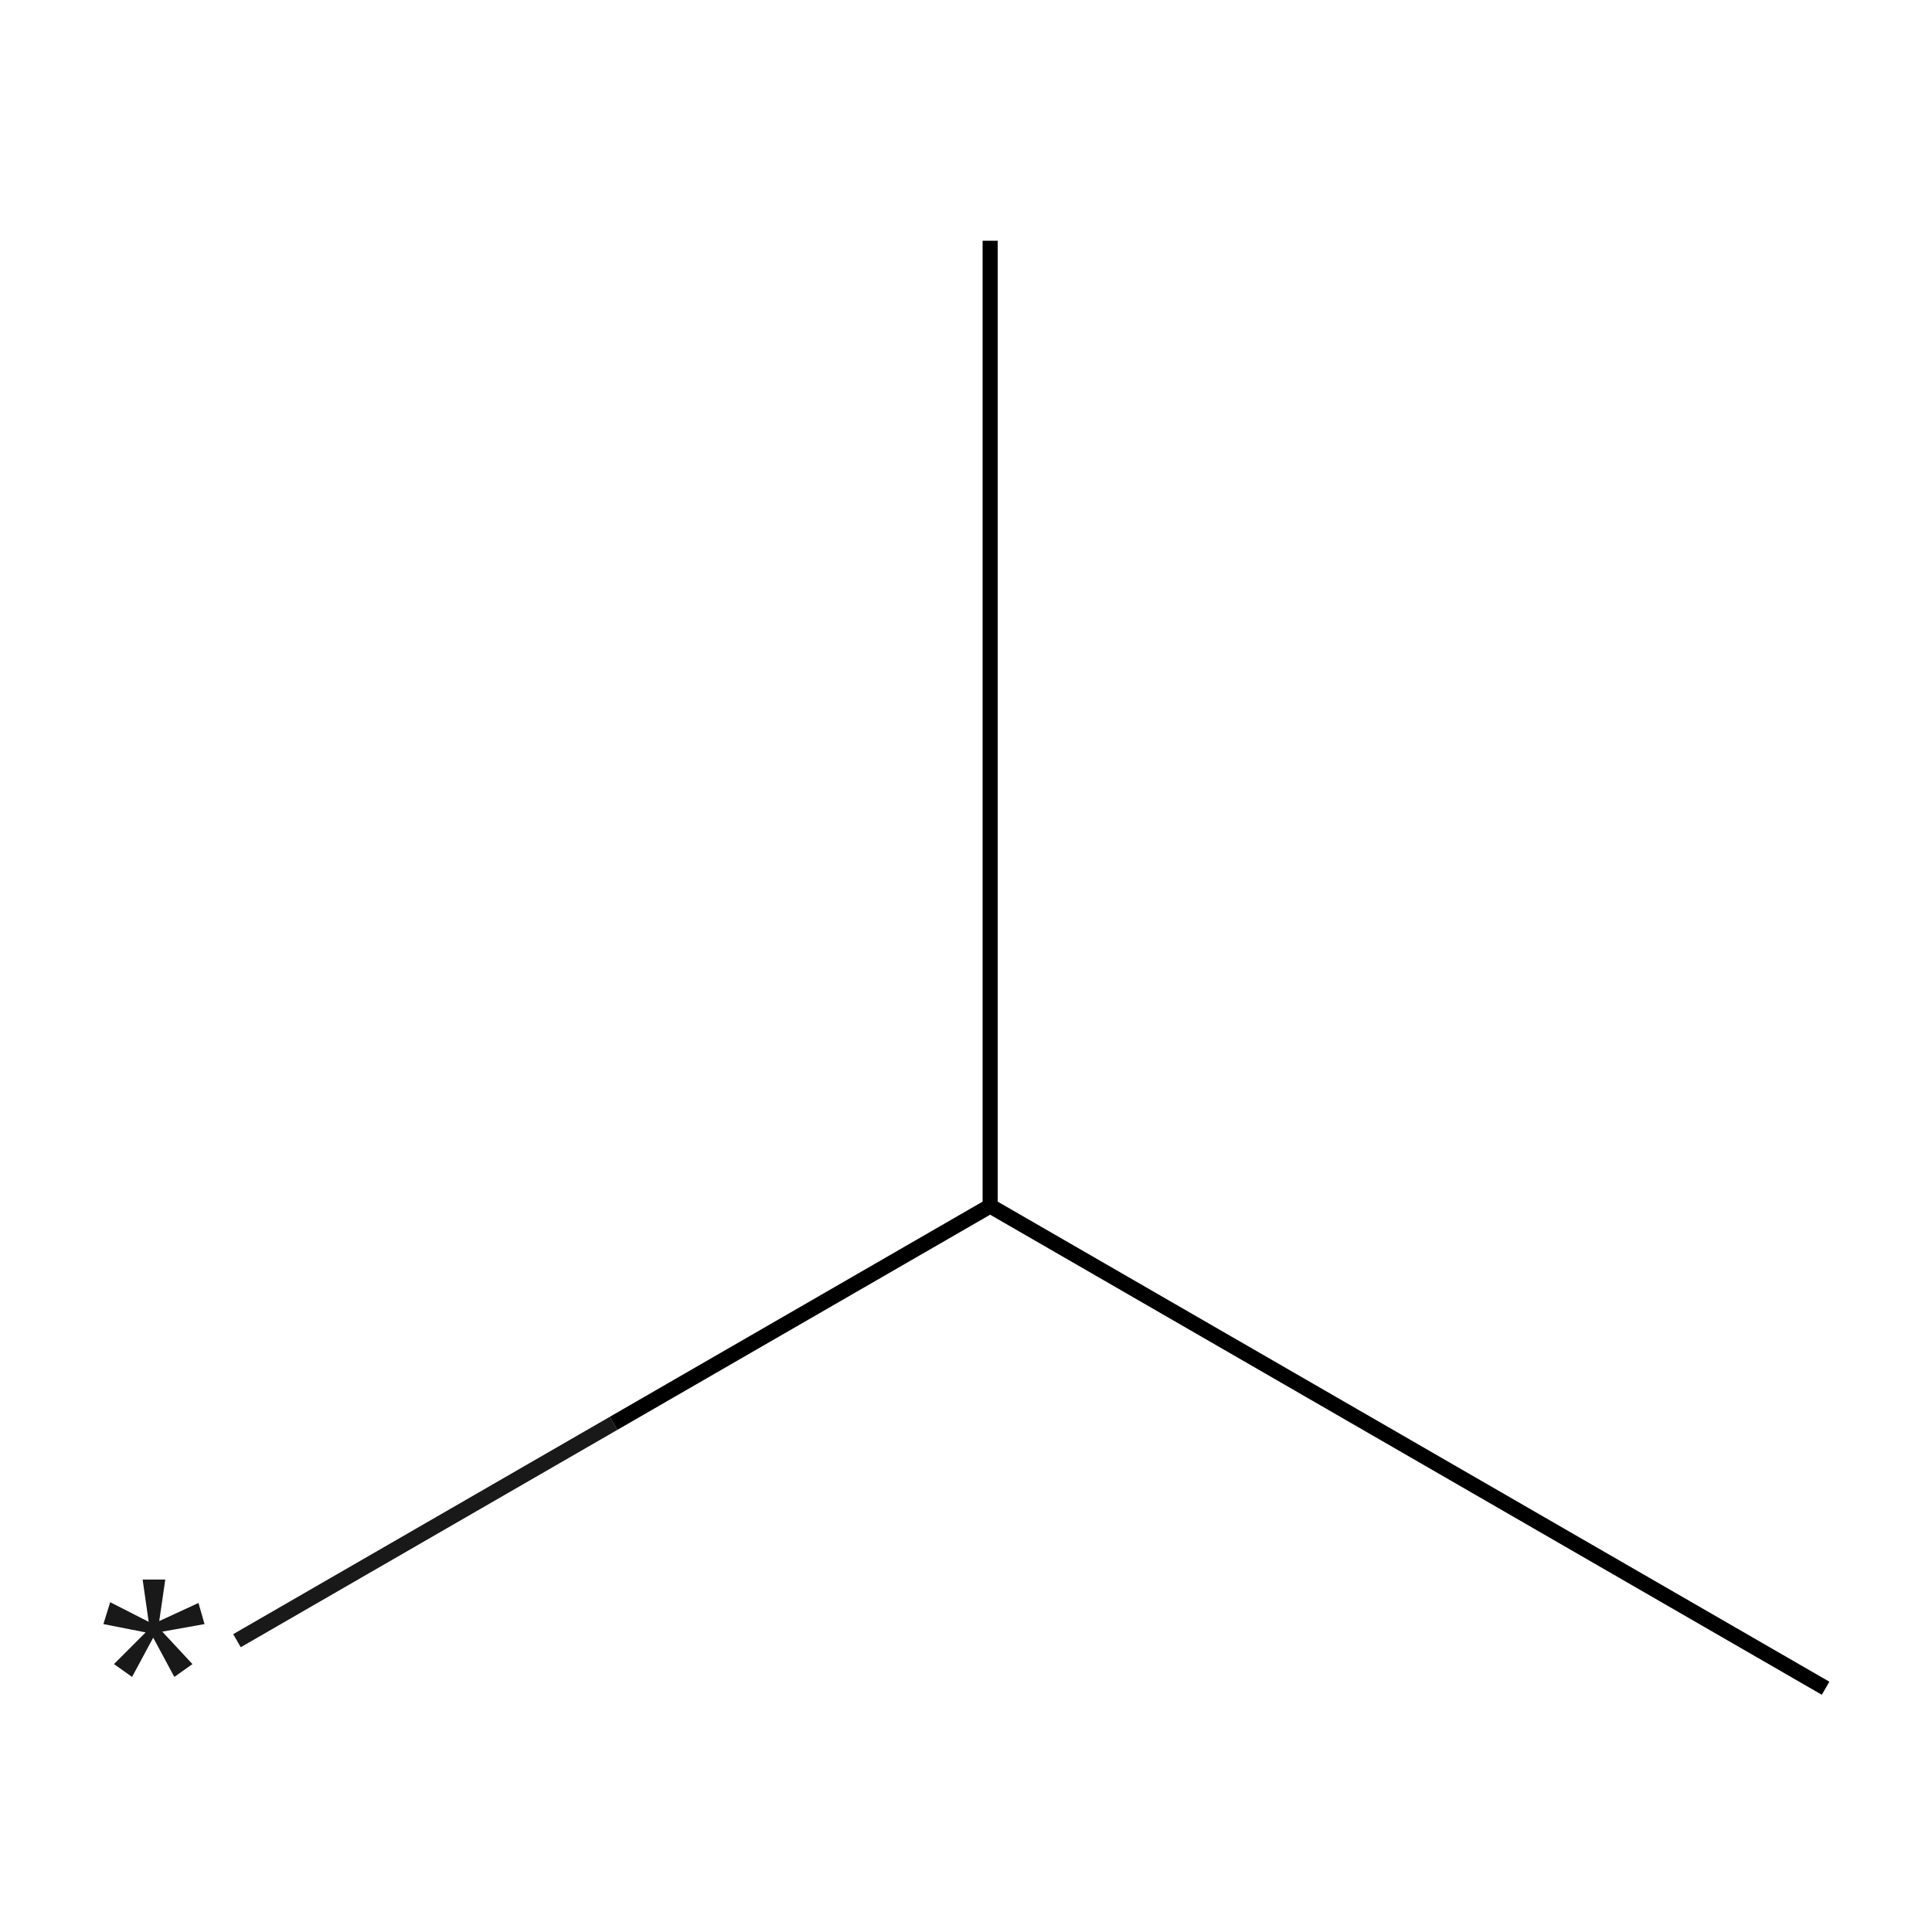
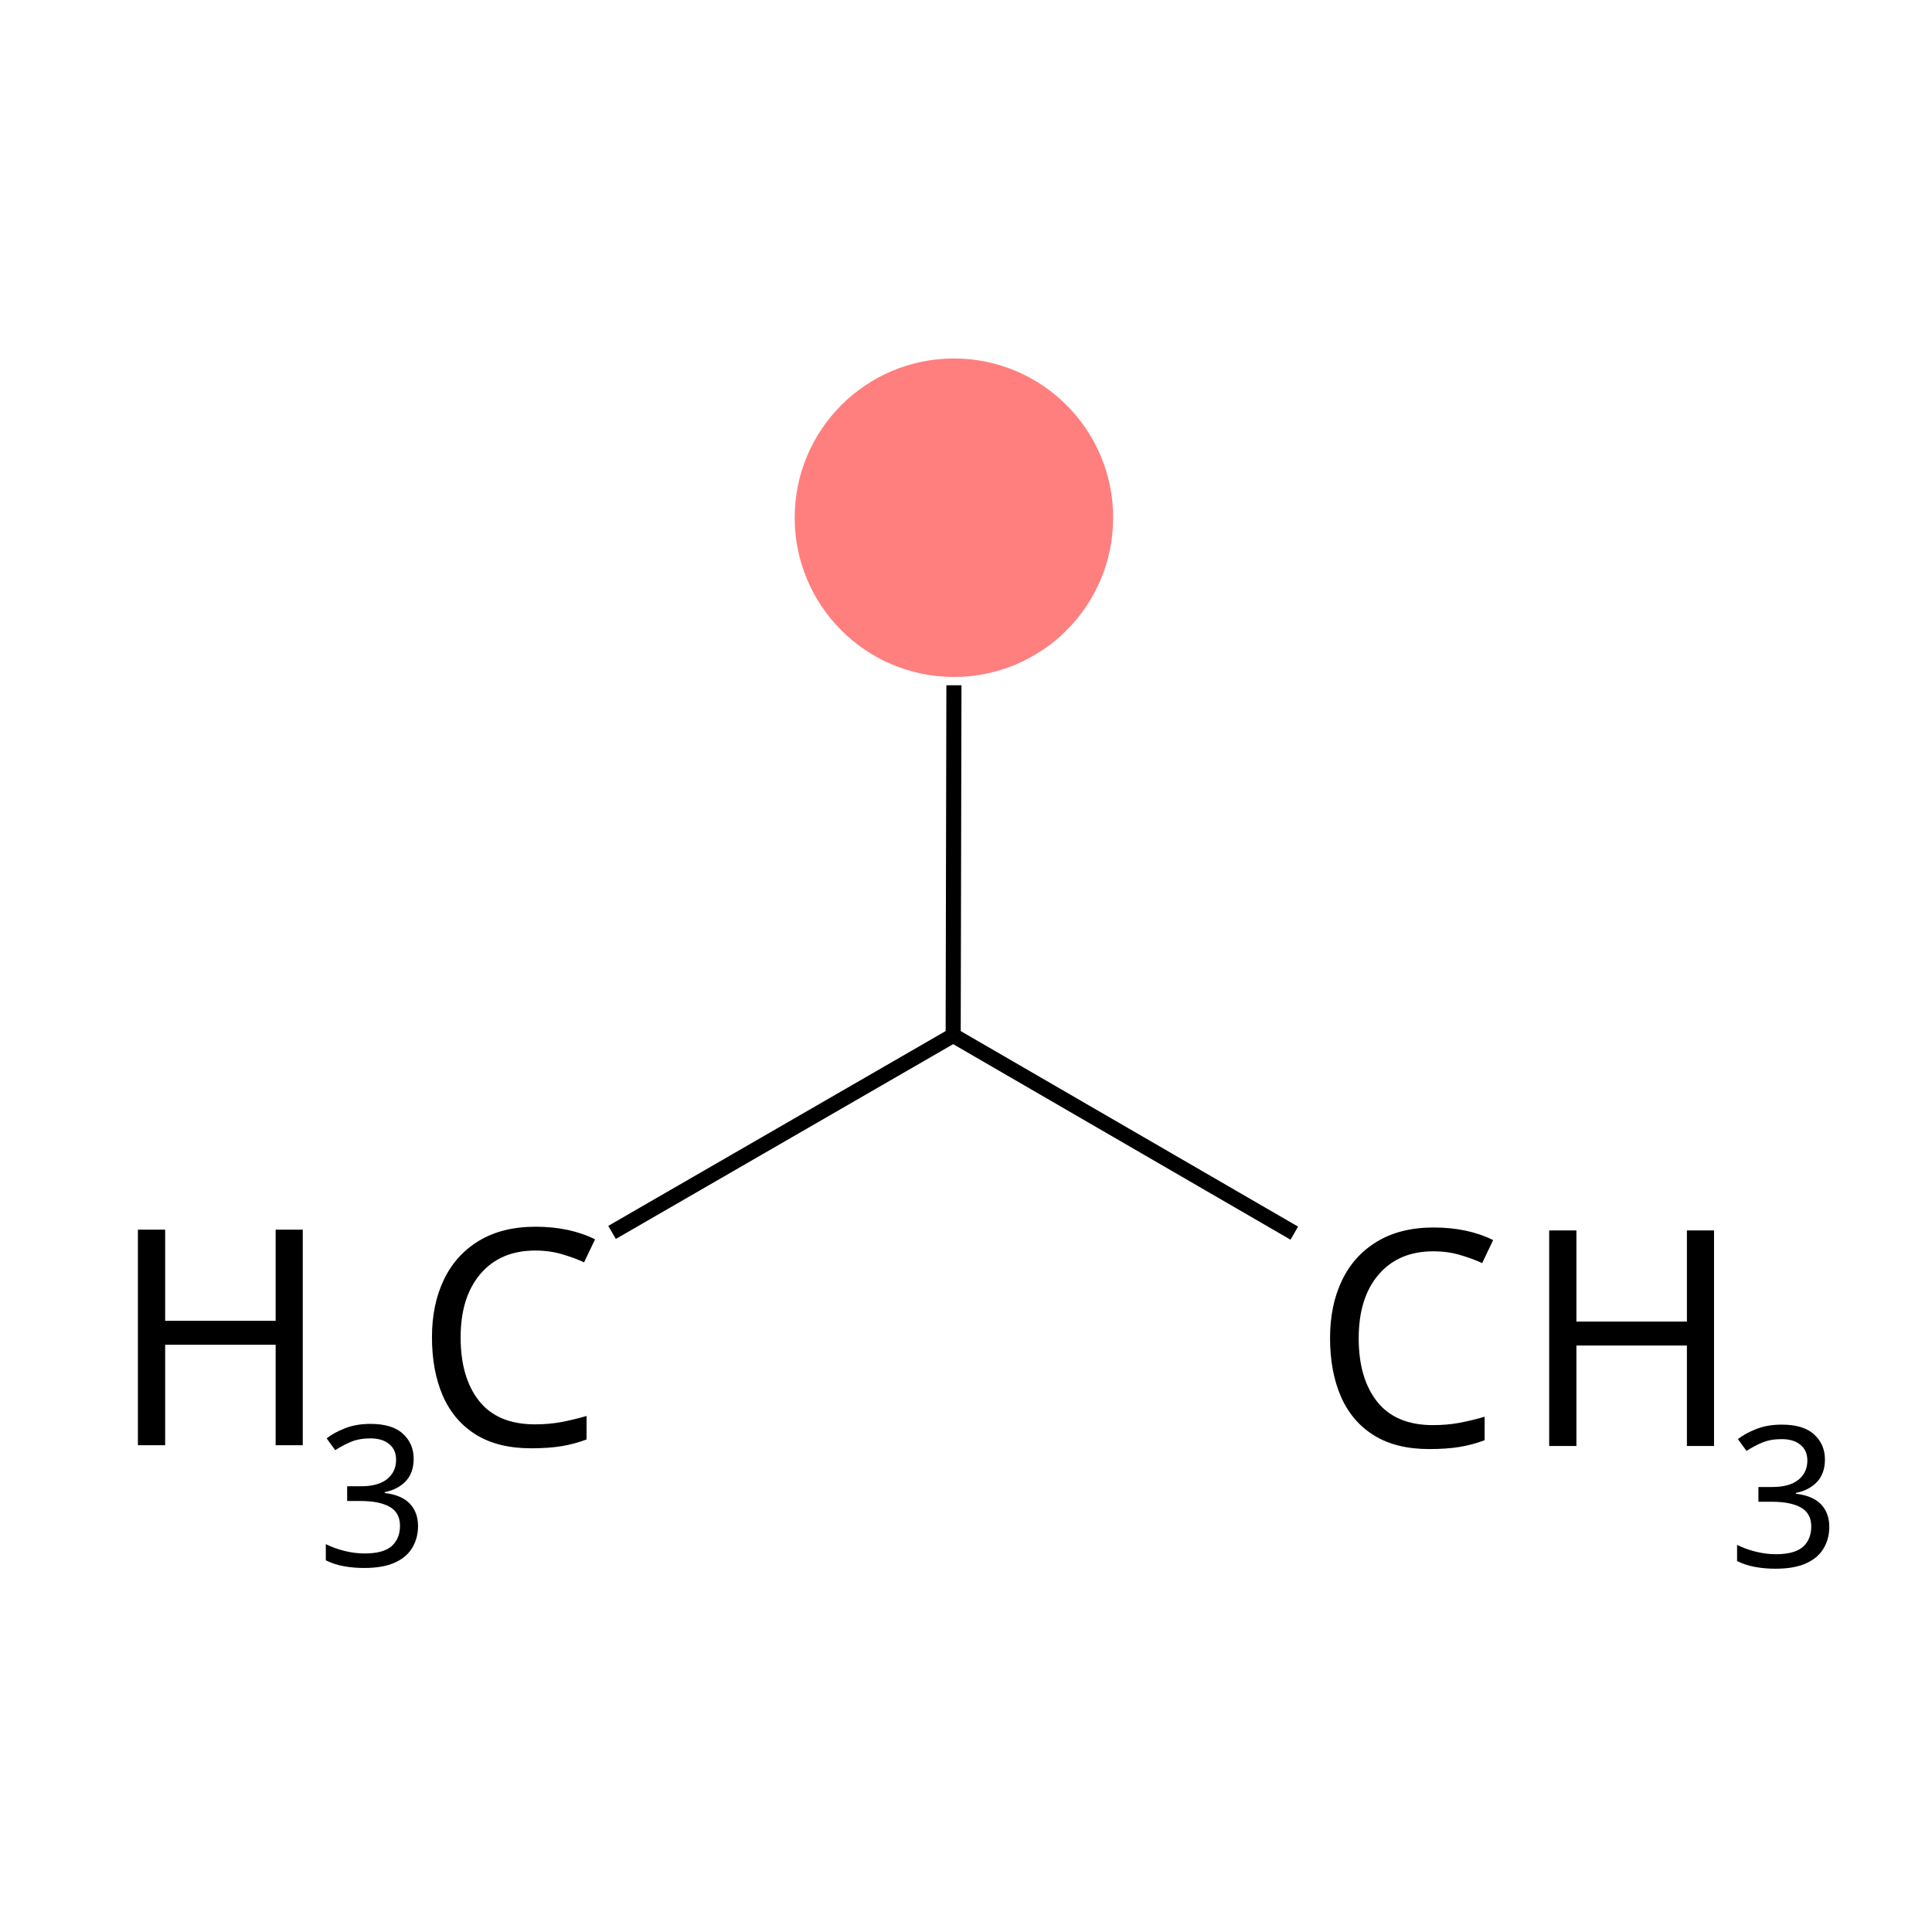
- <svg xmlns="http://www.w3.org/2000/svg" width="256px" height="256px" baseProfile="full" version="1.1" viewBox="0 0 256 256" xml:space="preserve">
-   <rect width="256" height="256" fill="#fff"> </rect>
-   <path class="bond-0 atom-0 atom-1" d="m31.4 217.4 49.9-28.8" fill="none" stroke="#191919" stroke-width="2px" />
-   <path class="bond-0 atom-0 atom-1" d="m81.3 188.6 49.9-28.8" fill="none" stroke="#000" stroke-width="2px" />
-   <path class="bond-1 atom-1 atom-2" d="m131.2 159.8 110.7 63.9" fill="none" stroke="#000" stroke-width="2px" />
-   <path class="bond-2 atom-1 atom-3" d="m131.2 159.8v-127.9" fill="none" stroke="#000" stroke-width="2px" />
-   <path class="atom-0" d="m15.1 220.5 4.2-4.2-5.6-1.1 0.9-2.9 5.1 2.6-0.8-5.6h3l-0.8 5.5 5.2-2.4 0.8 2.8-5.6 1 4 4.3-2.4 1.7-2.8-5.2-2.8 5.2-2.4-1.7" fill="#191919" />
+ <svg xmlns="http://www.w3.org/2000/svg" height="256" viewBox="0 0 256 256" width="256">
+   <path d="m0 0h256v256h-256z" fill="#fff" />
+   <ellipse cx="126.4" cy="68.6" fill="#ff7f7f" fill-rule="evenodd" rx="20.6" ry="20.6" stroke="#ff7f7f" />
+   <path d="m126.3 137.2 45.2 26.2" fill="none" stroke="#000" stroke-width="2" />
+   <path d="m126.3 137.2-45.2 26.1" fill="none" stroke="#000" stroke-width="2" />
+   <path d="m126.3 137.2.1-46.4" fill="none" stroke="#000" stroke-width="2" />
+   <text x="114.4" y="88.6" />
+   <g font-family="sans-serif">
+     <text font-size="40" x="173.8" y="191.6">C</text>
+     <text font-size="40" x="201.4" y="191.6">H</text>
+     <text font-size="26" x="229" y="207.6">3</text>
+     <text font-size="40" x="14.4" y="191.5">H</text>
+     <text font-size="26" x="42" y="207.5">3</text>
+     <text font-size="40" x="54.8" y="191.5">C</text>
+   </g>
</svg>
